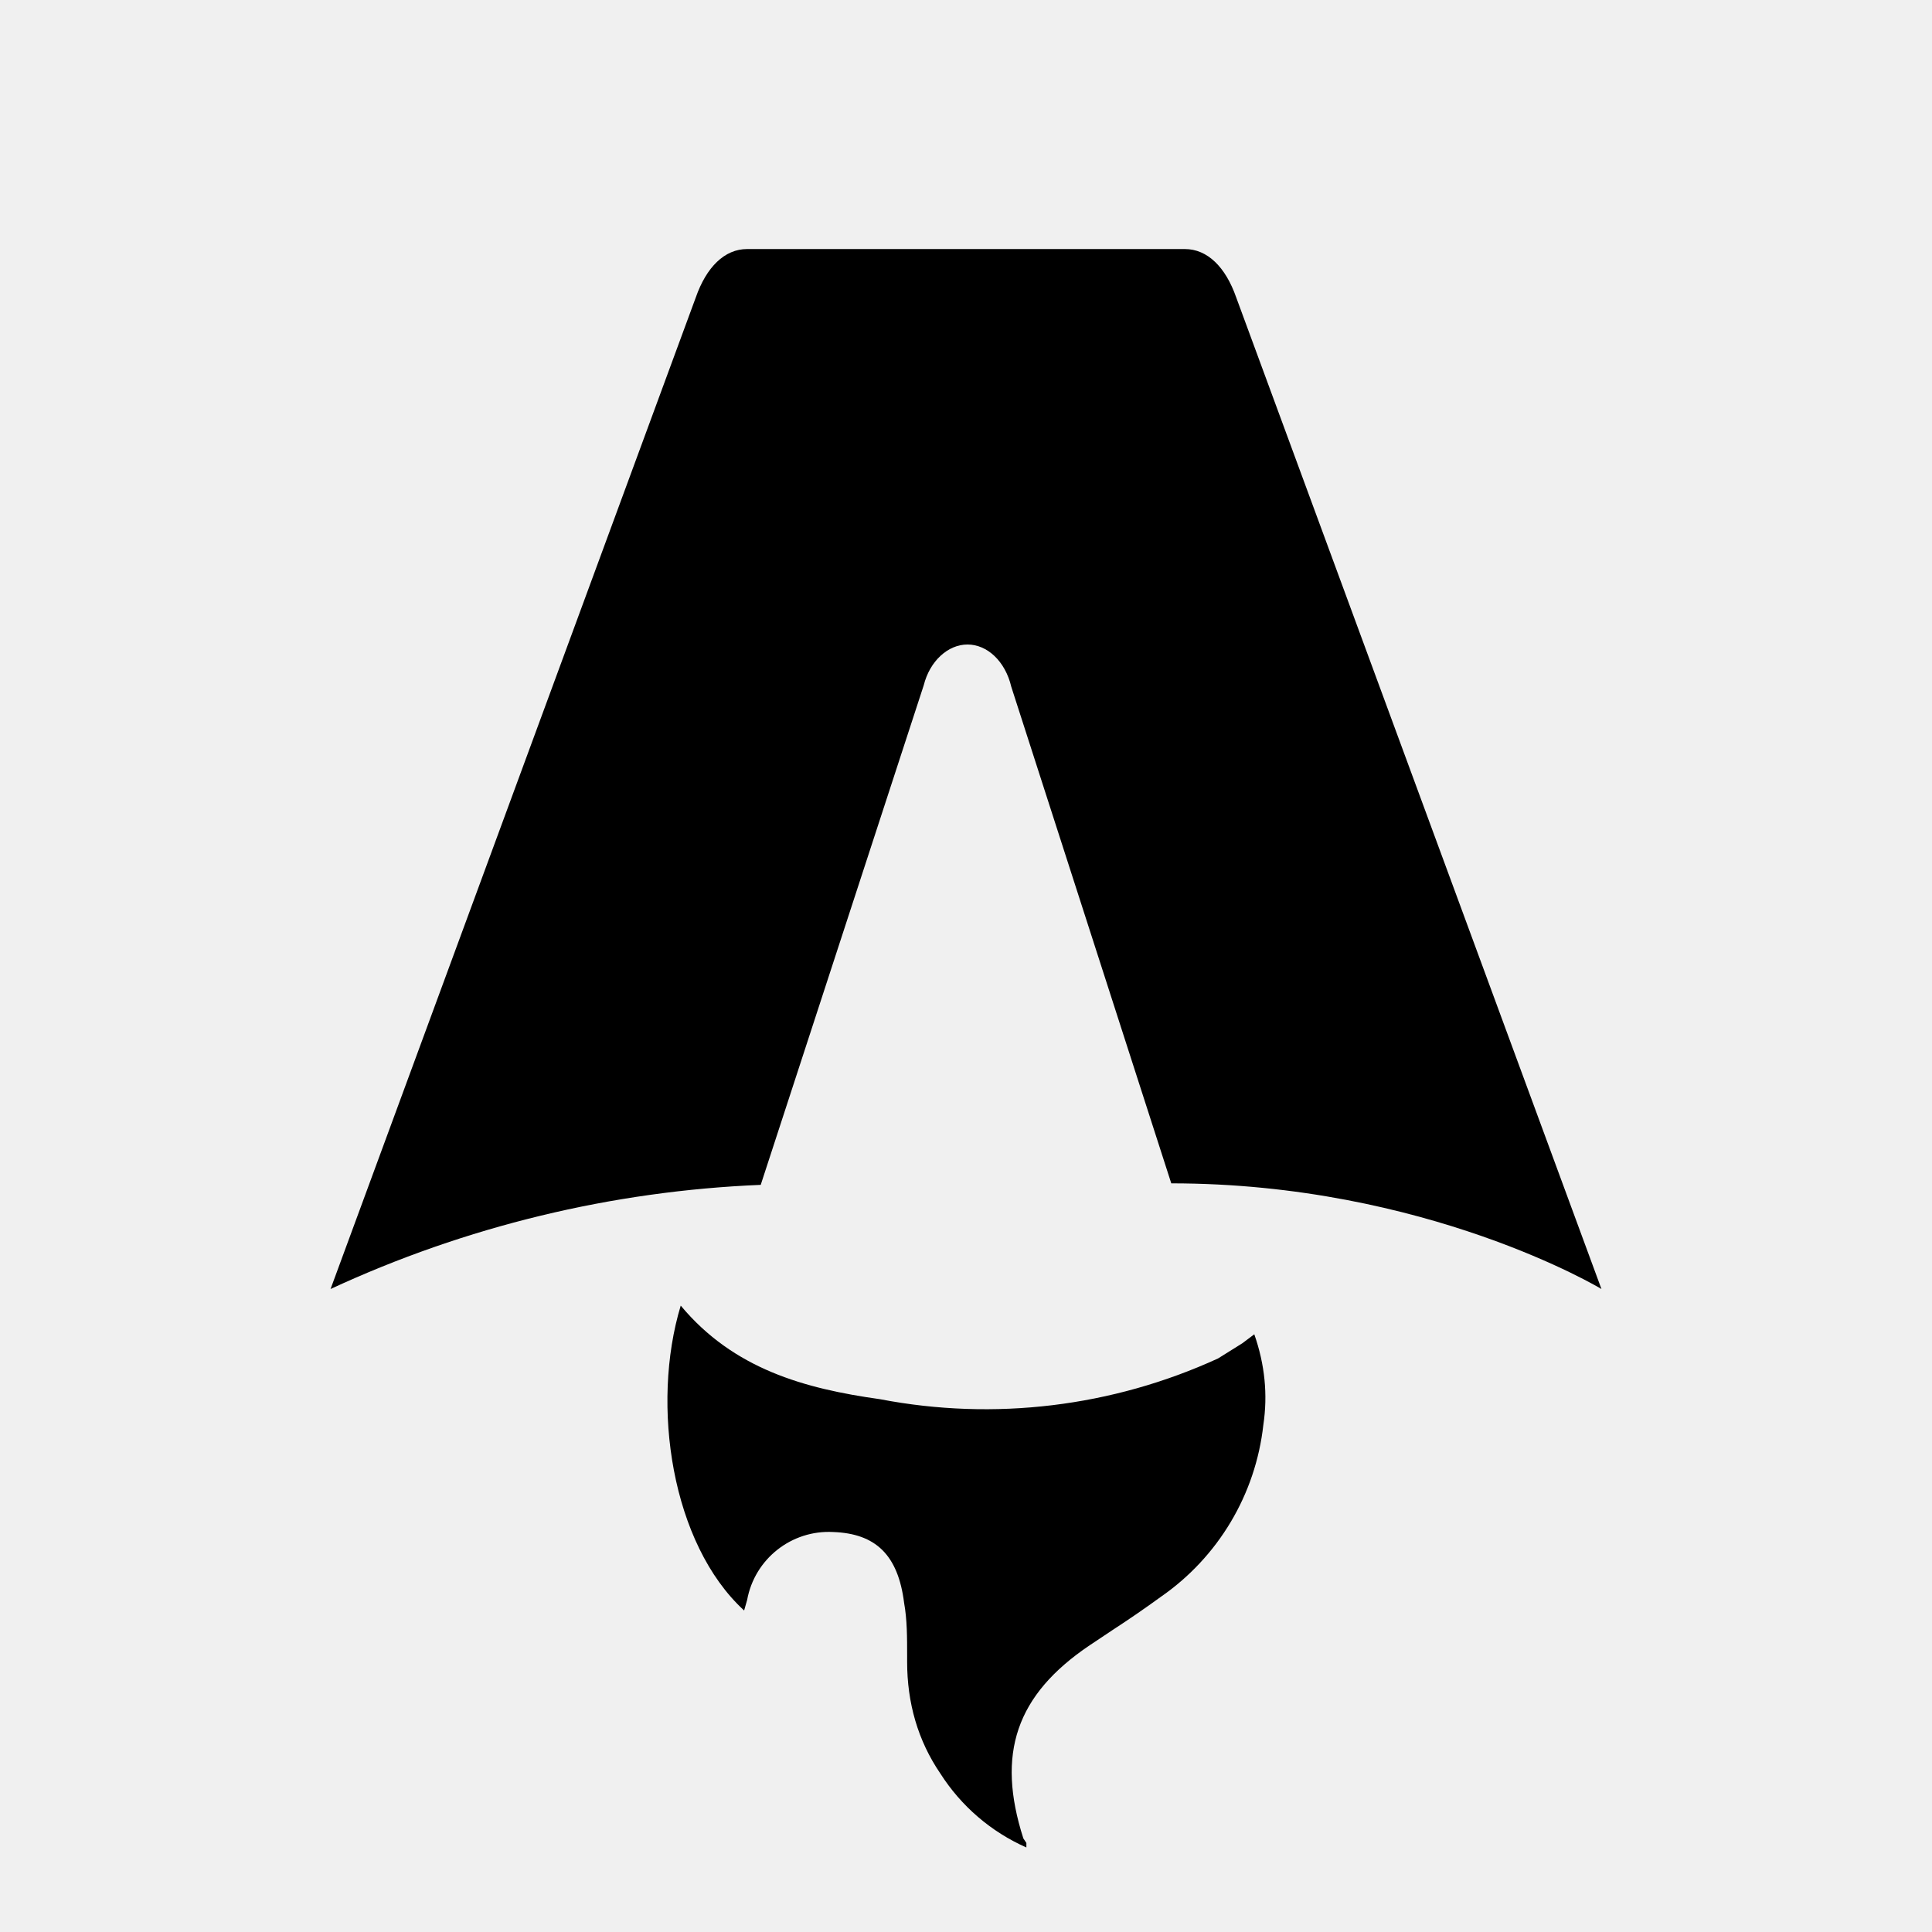
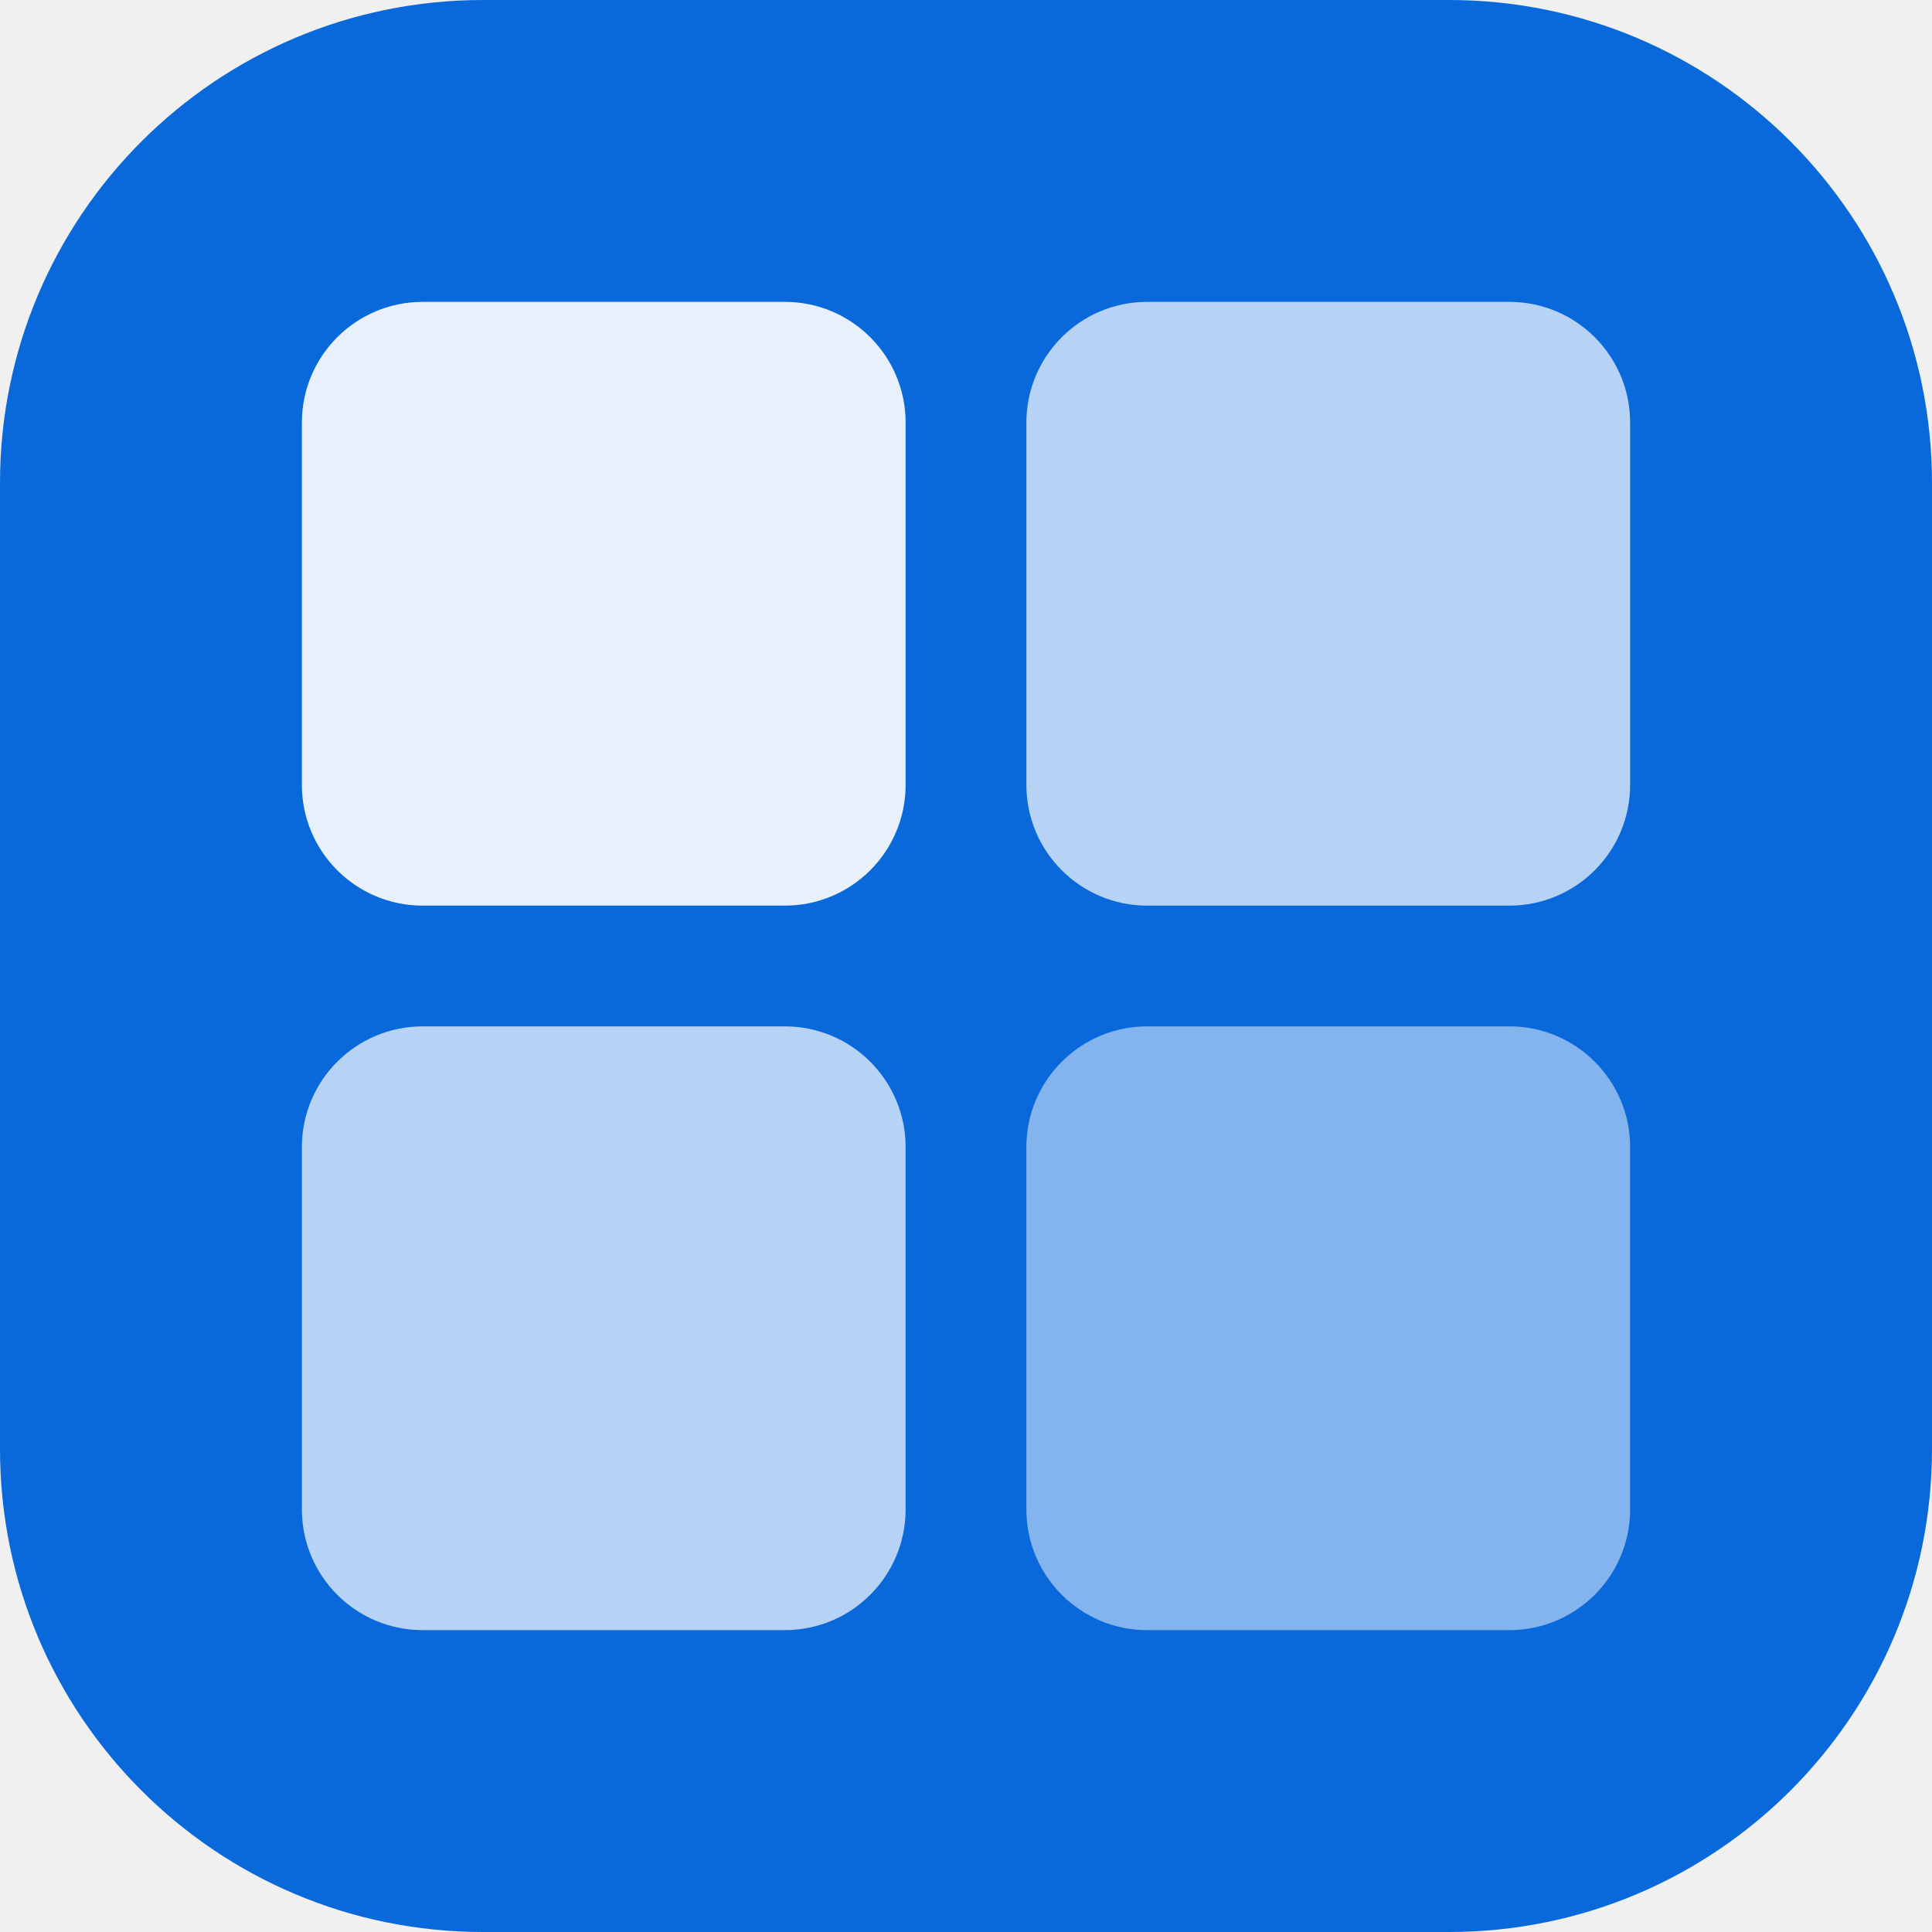
- <svg xmlns="http://www.w3.org/2000/svg" fill="none" viewBox="0 0 128 128">
-   <path d="M50.4 78.5a75.1 75.1 0 0 0-28.5 6.9l24.2-65.7c.7-2 1.9-3.2 3.4-3.2h29c1.5 0 2.7 1.2 3.4 3.2l24.2 65.7s-11.6-7-28.5-7L67 45.5c-.4-1.7-1.6-2.8-2.9-2.8-1.3 0-2.5 1.1-2.9 2.7L50.4 78.5Zm-1.1 28.2Zm-4.2-20.2c-2 6.6-.6 15.8 4.2 20.2a17.5 17.5 0 0 1 .2-.7 5.5 5.5 0 0 1 5.7-4.5c2.8.1 4.3 1.5 4.7 4.7.2 1.1.2 2.3.2 3.5v.4c0 2.7.7 5.2 2.2 7.4a13 13 0 0 0 5.7 4.9v-.3l-.2-.3c-1.8-5.6-.5-9.5 4.4-12.8l1.5-1a73 73 0 0 0 3.2-2.2 16 16 0 0 0 6.8-11.4c.3-2 .1-4-.6-6l-.8.6-1.6 1a37 37 0 0 1-22.4 2.7c-5-.7-9.7-2-13.2-6.2Z" />
-   <style>
-         path { fill: #000; }
-         @media (prefers-color-scheme: dark) {
-             path { fill: #FFF; }
-         }
-     </style>
+ <svg xmlns="http://www.w3.org/2000/svg" viewBox="0 0 32 32" fill="none">
+   <rect width="32" height="32" rx="8" fill="#0969da" />
+   <rect x="5" y="5" width="10" height="10" rx="2" fill="white" opacity="0.9" />
+   <rect x="17" y="5" width="10" height="10" rx="2" fill="white" opacity="0.7" />
+   <rect x="5" y="17" width="10" height="10" rx="2" fill="white" opacity="0.7" />
+   <rect x="17" y="17" width="10" height="10" rx="2" fill="white" opacity="0.5" />
</svg>
